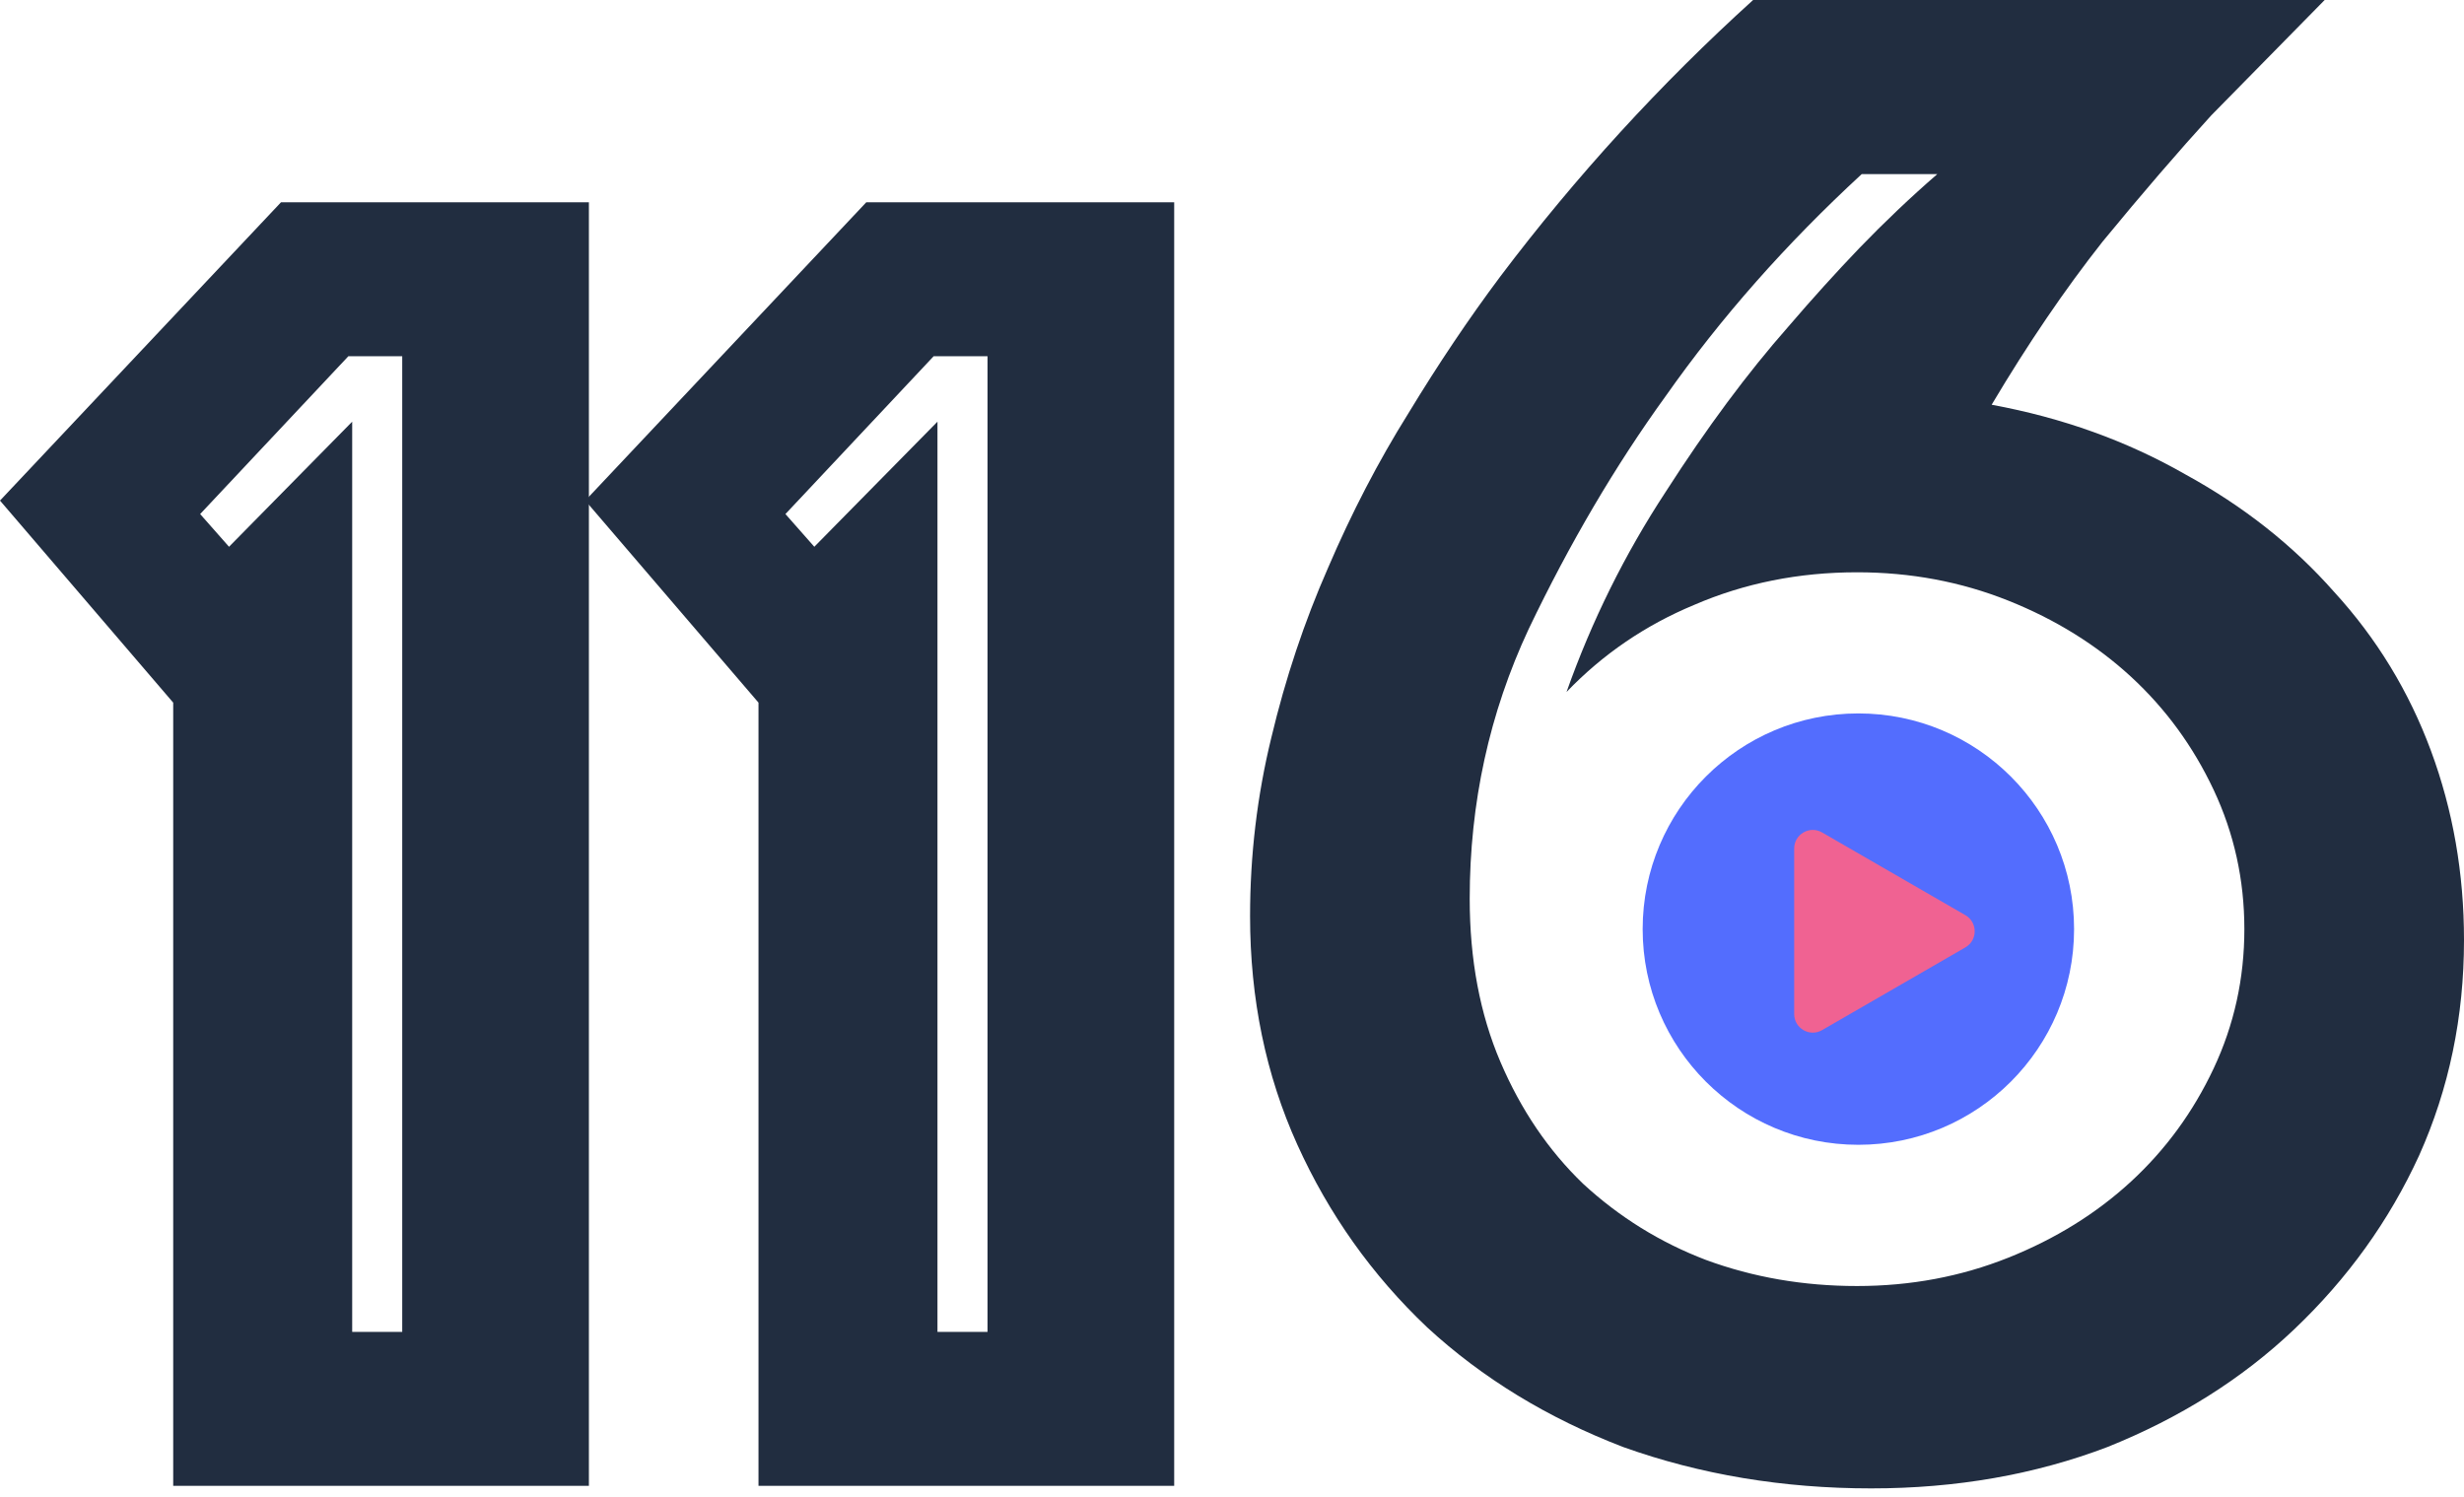
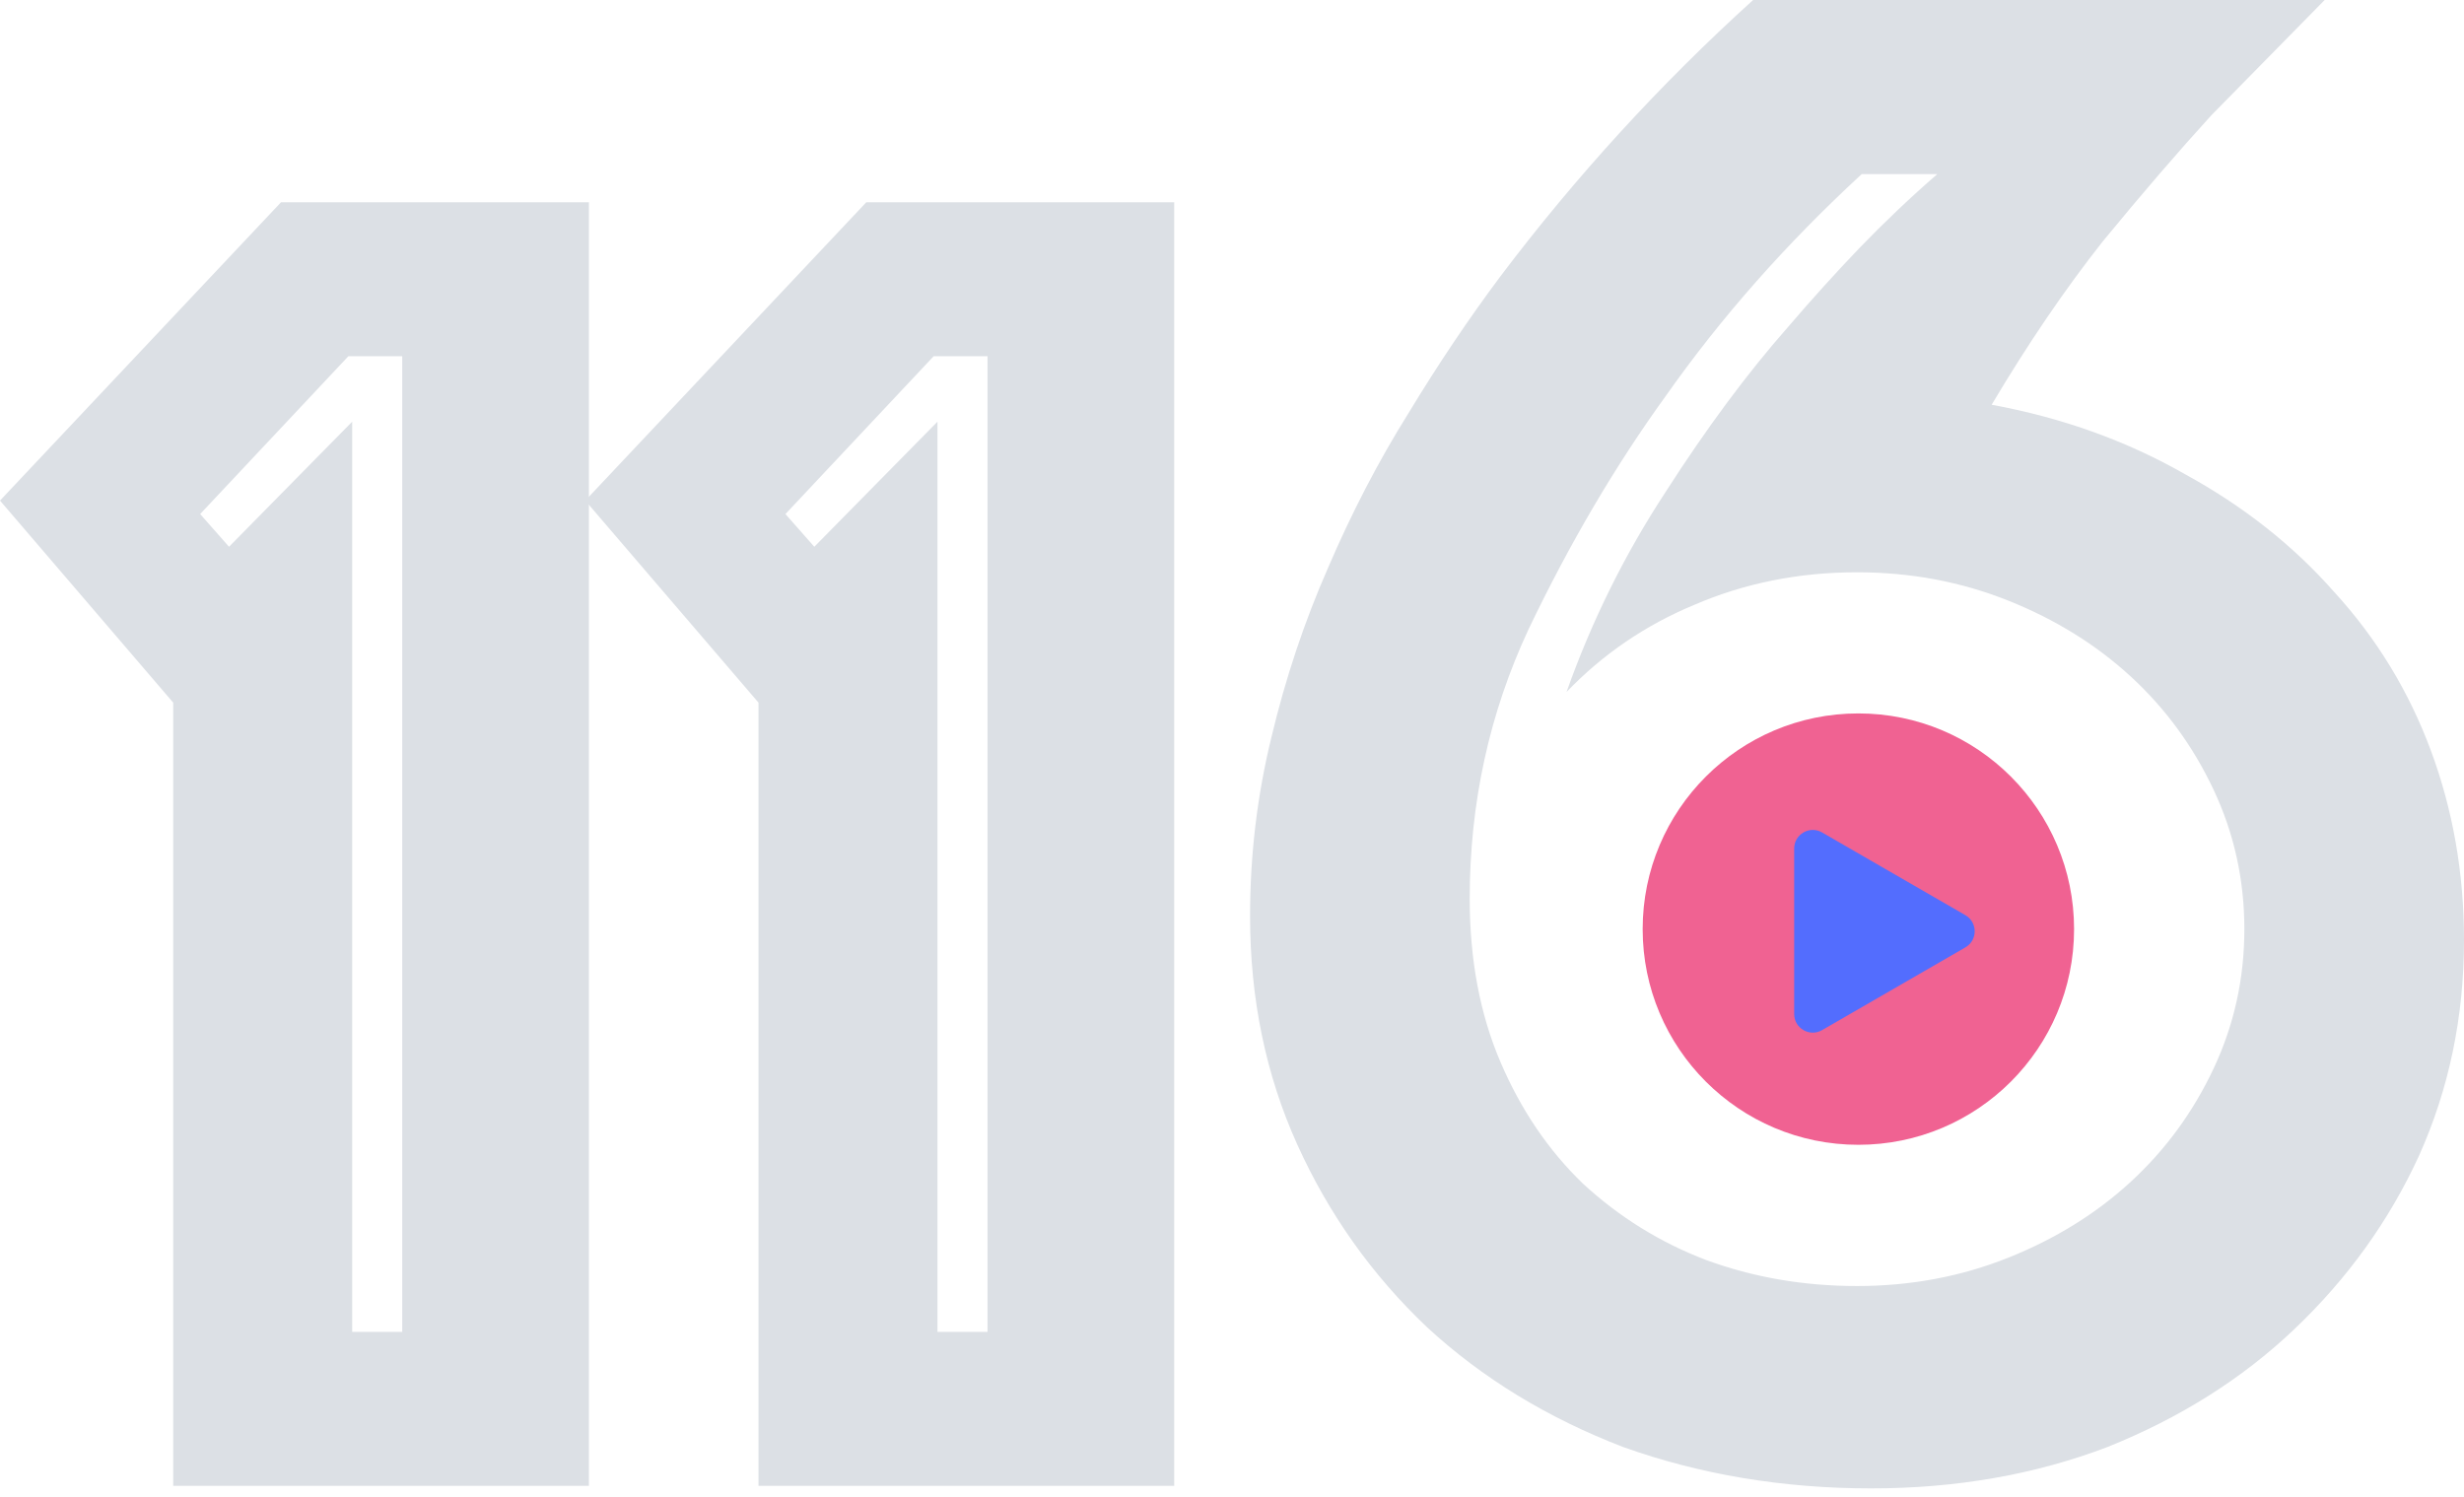
<svg xmlns="http://www.w3.org/2000/svg" width="265" height="161" viewBox="0 0 265 161" fill="none">
-   <path d="M134.443 98.534C134.443 91.98 135.205 85.583 136.729 79.342C138.253 72.945 140.285 66.859 142.825 61.086C145.365 55.157 148.244 49.618 151.461 44.469C154.678 39.164 157.98 34.249 161.367 29.724C169.495 18.958 178.554 9.05 188.545 0H250.014L237.822 12.405C234.266 16.305 230.371 20.83 226.138 25.979C222.074 31.128 218.094 36.979 214.199 43.533C221.82 44.937 228.762 47.434 235.028 51.022C241.293 54.455 246.627 58.668 251.03 63.661C255.602 68.654 259.073 74.349 261.444 80.746C263.815 87.143 265 93.931 265 101.108C265 109.378 263.391 117.101 260.174 124.279C256.957 131.3 252.469 137.541 246.712 143.003C241.124 148.308 234.435 152.52 226.646 155.641C218.856 158.606 210.389 160.088 201.245 160.088C191.763 160.088 182.873 158.606 174.575 155.641C166.447 152.52 159.42 148.23 153.493 142.769C147.566 137.151 142.91 130.598 139.523 123.109C136.136 115.619 134.443 107.427 134.443 98.534ZM199.721 138.322C205.479 138.322 210.897 137.307 215.977 135.279C221.058 133.251 225.46 130.52 229.186 127.087C232.911 123.655 235.874 119.598 238.076 114.917C240.277 110.236 241.378 105.243 241.378 99.938C241.378 94.633 240.277 89.64 238.076 84.959C235.874 80.278 232.911 76.221 229.186 72.788C225.46 69.356 221.058 66.625 215.977 64.597C210.897 62.569 205.479 61.554 199.721 61.554C193.456 61.554 187.614 62.724 182.195 65.065C176.946 67.249 172.374 70.37 168.479 74.427C171.188 66.781 174.744 59.604 179.147 52.895C183.55 46.029 187.953 40.1 192.355 35.107C194.895 32.142 197.435 29.334 199.975 26.681C202.685 23.873 205.479 21.22 208.357 18.724H200.229C192.101 26.213 185.074 34.171 179.147 42.596C173.728 50.086 168.818 58.434 164.415 67.639C160.182 76.689 158.065 86.363 158.065 96.661C158.065 103.215 159.166 109.066 161.367 114.215C163.568 119.364 166.532 123.733 170.257 127.321C174.152 130.91 178.554 133.641 183.465 135.513C188.545 137.385 193.964 138.322 199.721 138.322Z" fill="#212D40" />
-   <path d="M81.575 75.574L62.947 53.841L93.166 21.759H126.283V159.815H81.575V75.574ZM106.206 143.256V38.318H100.41L84.473 55.29L87.578 58.809L100.824 45.355V143.256H106.206Z" fill="#212D40" />
-   <path d="M18.628 75.574L0 53.841L30.219 21.759H63.336V159.815H18.628V75.574ZM43.259 143.256V38.318H37.463L21.526 55.29L24.631 58.809L37.877 45.355V143.256H43.259Z" fill="#212D40" />
-   <circle cx="199.865" cy="99.933" r="23.199" fill="#536dfe " />
-   <path d="M192.962 91.268C192.962 89.728 194.628 88.766 195.962 89.536L211.376 98.435C212.709 99.205 212.709 101.129 211.376 101.899L195.962 110.799C194.628 111.568 192.962 110.606 192.962 109.067L192.962 91.268Z" fill="#f06292" />
+   <path d="M134.443 98.534C134.443 91.98 135.205 85.583 136.729 79.342C138.253 72.945 140.285 66.859 142.825 61.086C145.365 55.157 148.244 49.618 151.461 44.469C154.678 39.164 157.98 34.249 161.367 29.724C169.495 18.958 178.555 9.05 188.545 0H250.014L237.822 12.405C234.266 16.305 230.371 20.83 226.138 25.979C222.074 31.128 218.094 36.979 214.2 43.533C221.82 44.937 228.762 47.434 235.028 51.022C241.293 54.455 246.627 58.668 251.03 63.661C255.602 68.654 259.073 74.349 261.444 80.746C263.815 87.143 265 93.931 265 101.108C265 109.378 263.391 117.101 260.174 124.279C256.957 131.3 252.469 137.541 246.712 143.003C241.124 148.308 234.435 152.52 226.646 155.641C218.856 158.606 210.39 160.088 201.245 160.088C191.763 160.088 182.873 158.606 174.575 155.641C166.447 152.52 159.42 148.23 153.493 142.769C147.566 137.151 142.91 130.598 139.523 123.109C136.136 115.619 134.443 107.427 134.443 98.534ZM199.721 138.322C205.479 138.322 210.898 137.307 215.978 135.279C221.058 133.251 225.46 130.52 229.186 127.087C232.911 123.655 235.874 119.598 238.076 114.917C240.277 110.236 241.378 105.243 241.378 99.938C241.378 94.633 240.277 89.64 238.076 84.959C235.874 80.278 232.911 76.221 229.186 72.789C225.46 69.356 221.058 66.625 215.978 64.597C210.898 62.569 205.479 61.554 199.721 61.554C193.456 61.554 187.614 62.724 182.195 65.065C176.946 67.249 172.374 70.37 168.479 74.427C171.189 66.781 174.745 59.604 179.147 52.895C183.55 46.029 187.953 40.1 192.355 35.107C194.895 32.142 197.435 29.334 199.975 26.681C202.685 23.873 205.479 21.22 208.358 18.724H200.229C192.101 26.213 185.074 34.171 179.147 42.596C173.729 50.086 168.818 58.434 164.415 67.639C160.182 76.689 158.065 86.363 158.065 96.661C158.065 103.215 159.166 109.066 161.367 114.215C163.568 119.364 166.532 123.733 170.257 127.321C174.152 130.91 178.555 133.641 183.465 135.513C188.545 137.385 193.964 138.322 199.721 138.322Z" fill="#DCE0E5" />
+   <path d="M81.575 75.574L62.947 53.841L93.166 21.759H126.283V159.815H81.575V75.574ZM106.206 143.256V38.318H100.41L84.473 55.29L87.578 58.809L100.824 45.355V143.256H106.206Z" fill="#DCE0E5" />
+   <path d="M18.628 75.574L0 53.841L30.219 21.759H63.336V159.815H18.628V75.574ZM43.259 143.256V38.318H37.463L21.526 55.29L24.631 58.809L37.877 45.355V143.256H43.259Z" fill="#DCE0E5" />
+   <circle cx="199.865" cy="99.933" r="23.199" fill="#f06292" />
+   <path d="M192.962 91.268C192.962 89.728 194.629 88.766 195.962 89.536L211.376 98.435C212.709 99.205 212.709 101.129 211.376 101.899L195.962 110.799C194.629 111.568 192.962 110.606 192.962 109.067L192.962 91.268Z" fill="#536dfe" />
</svg>
